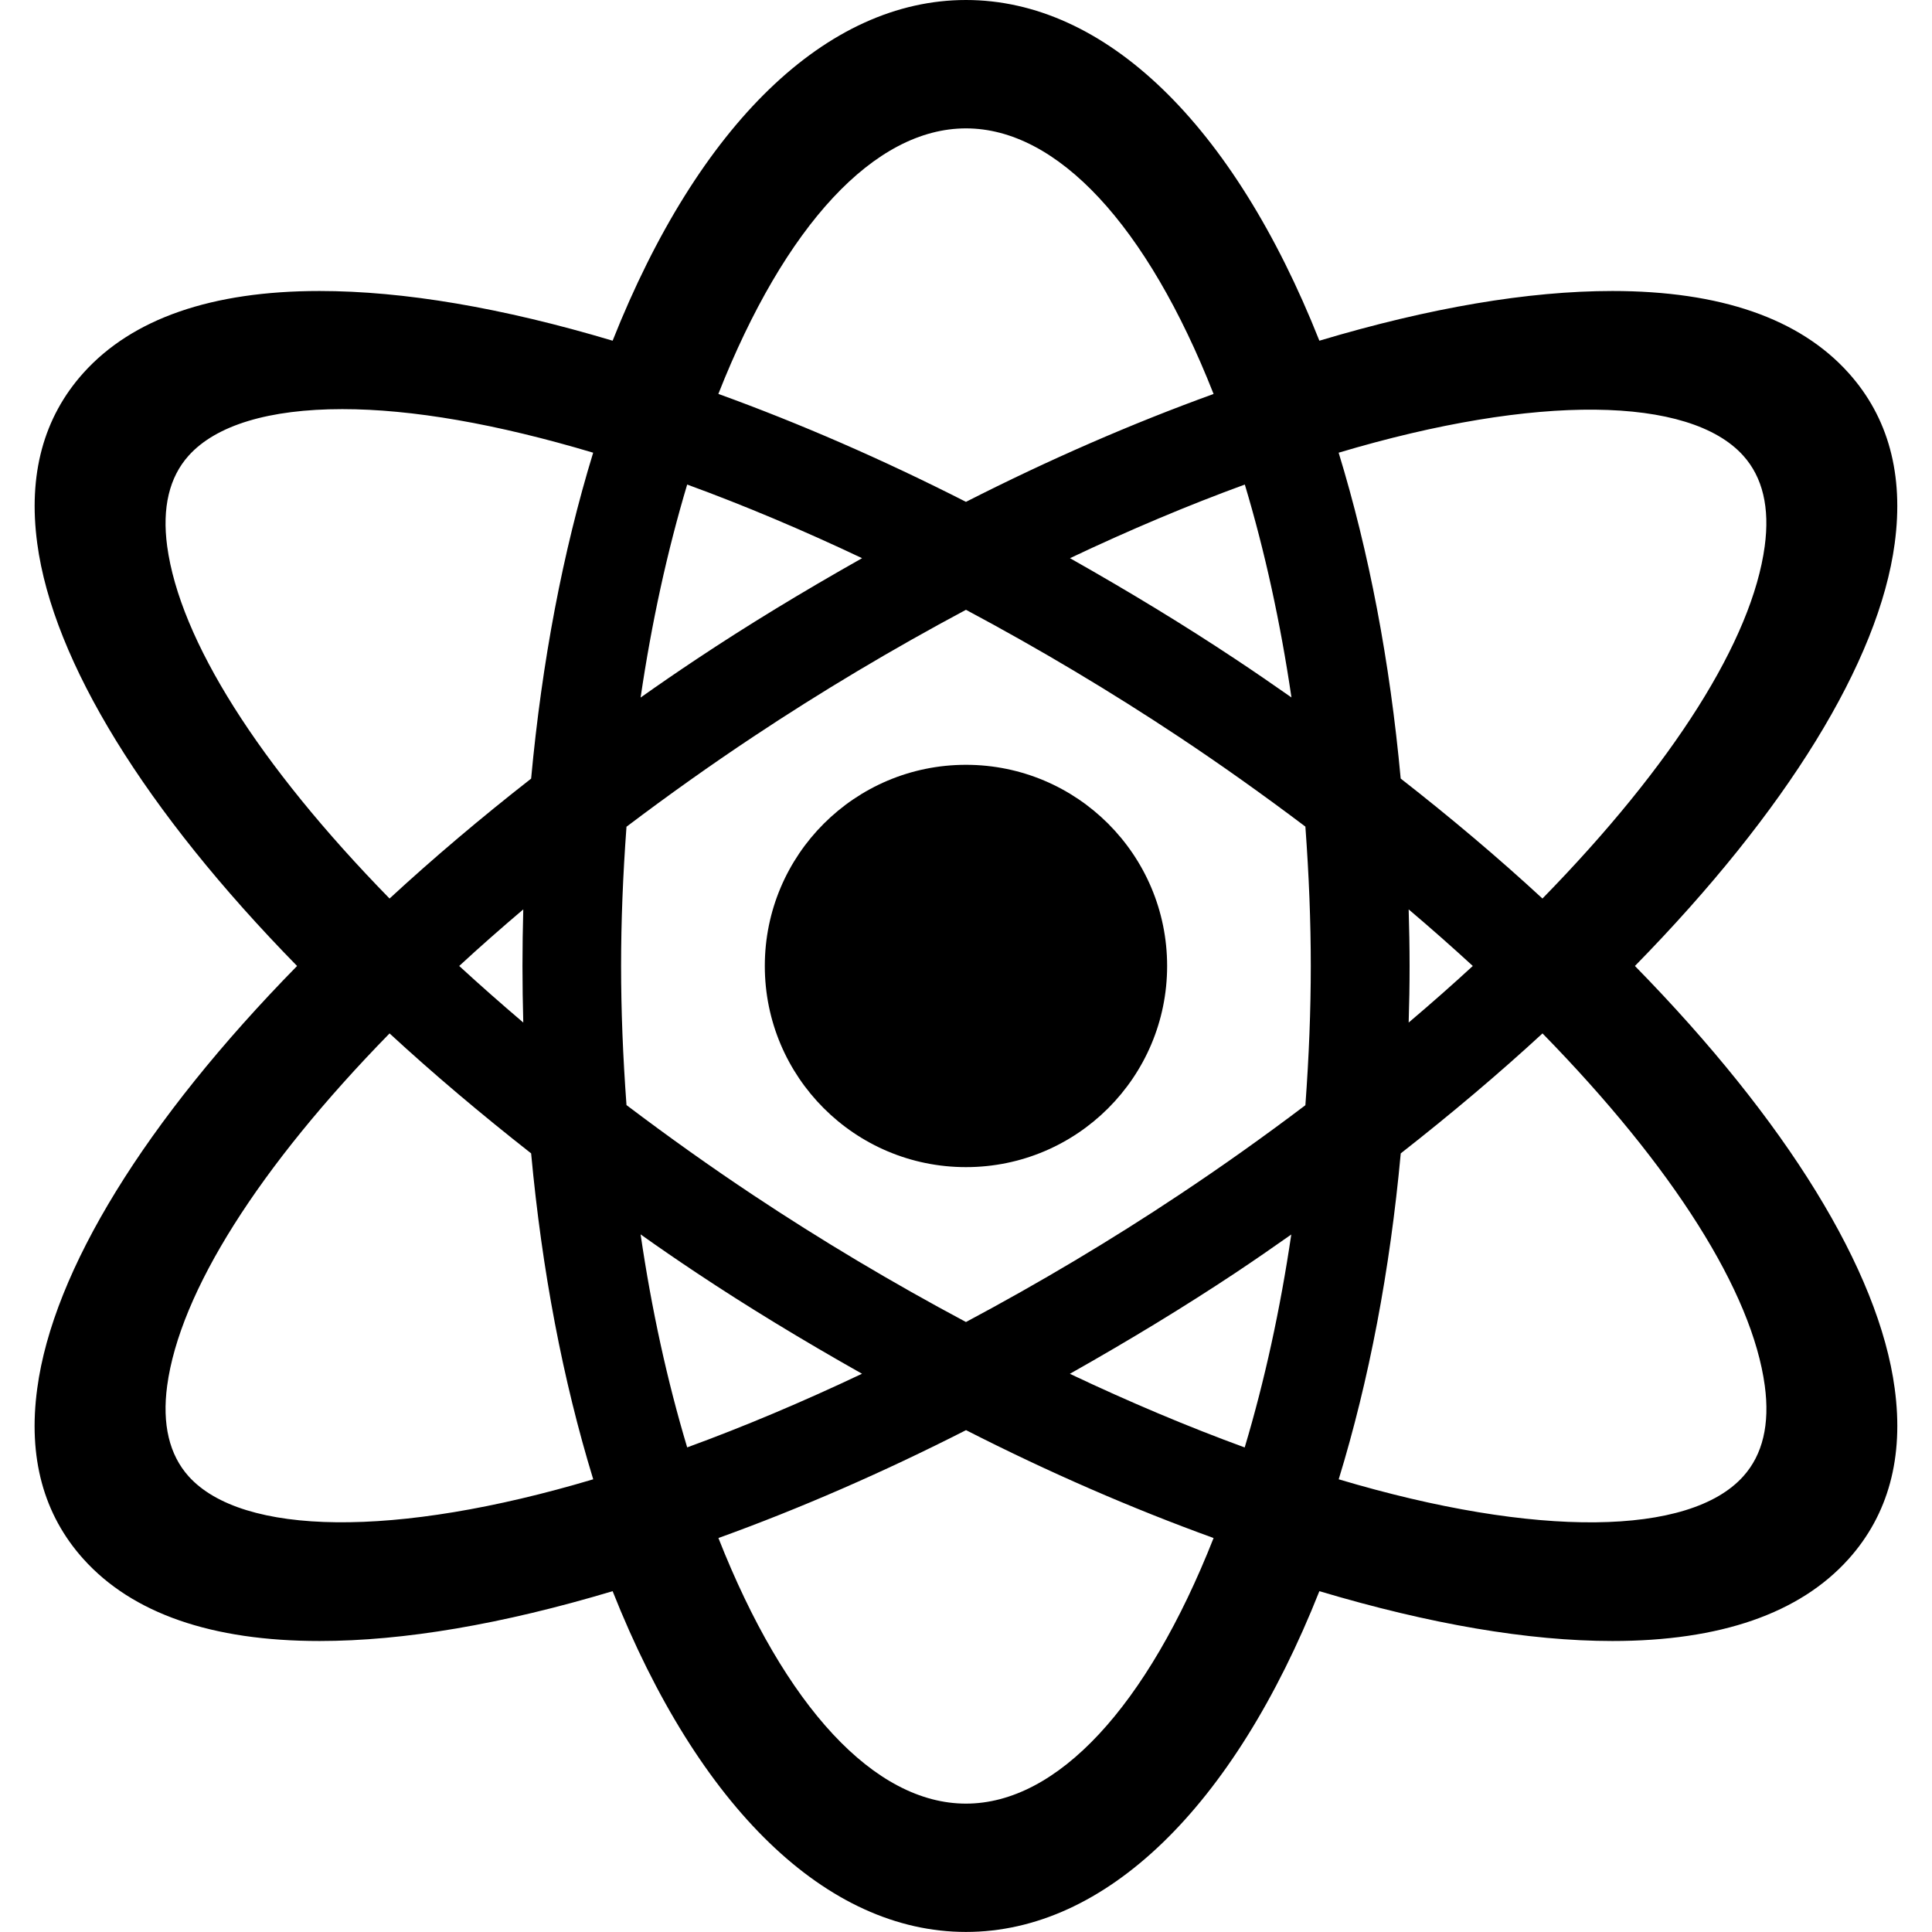
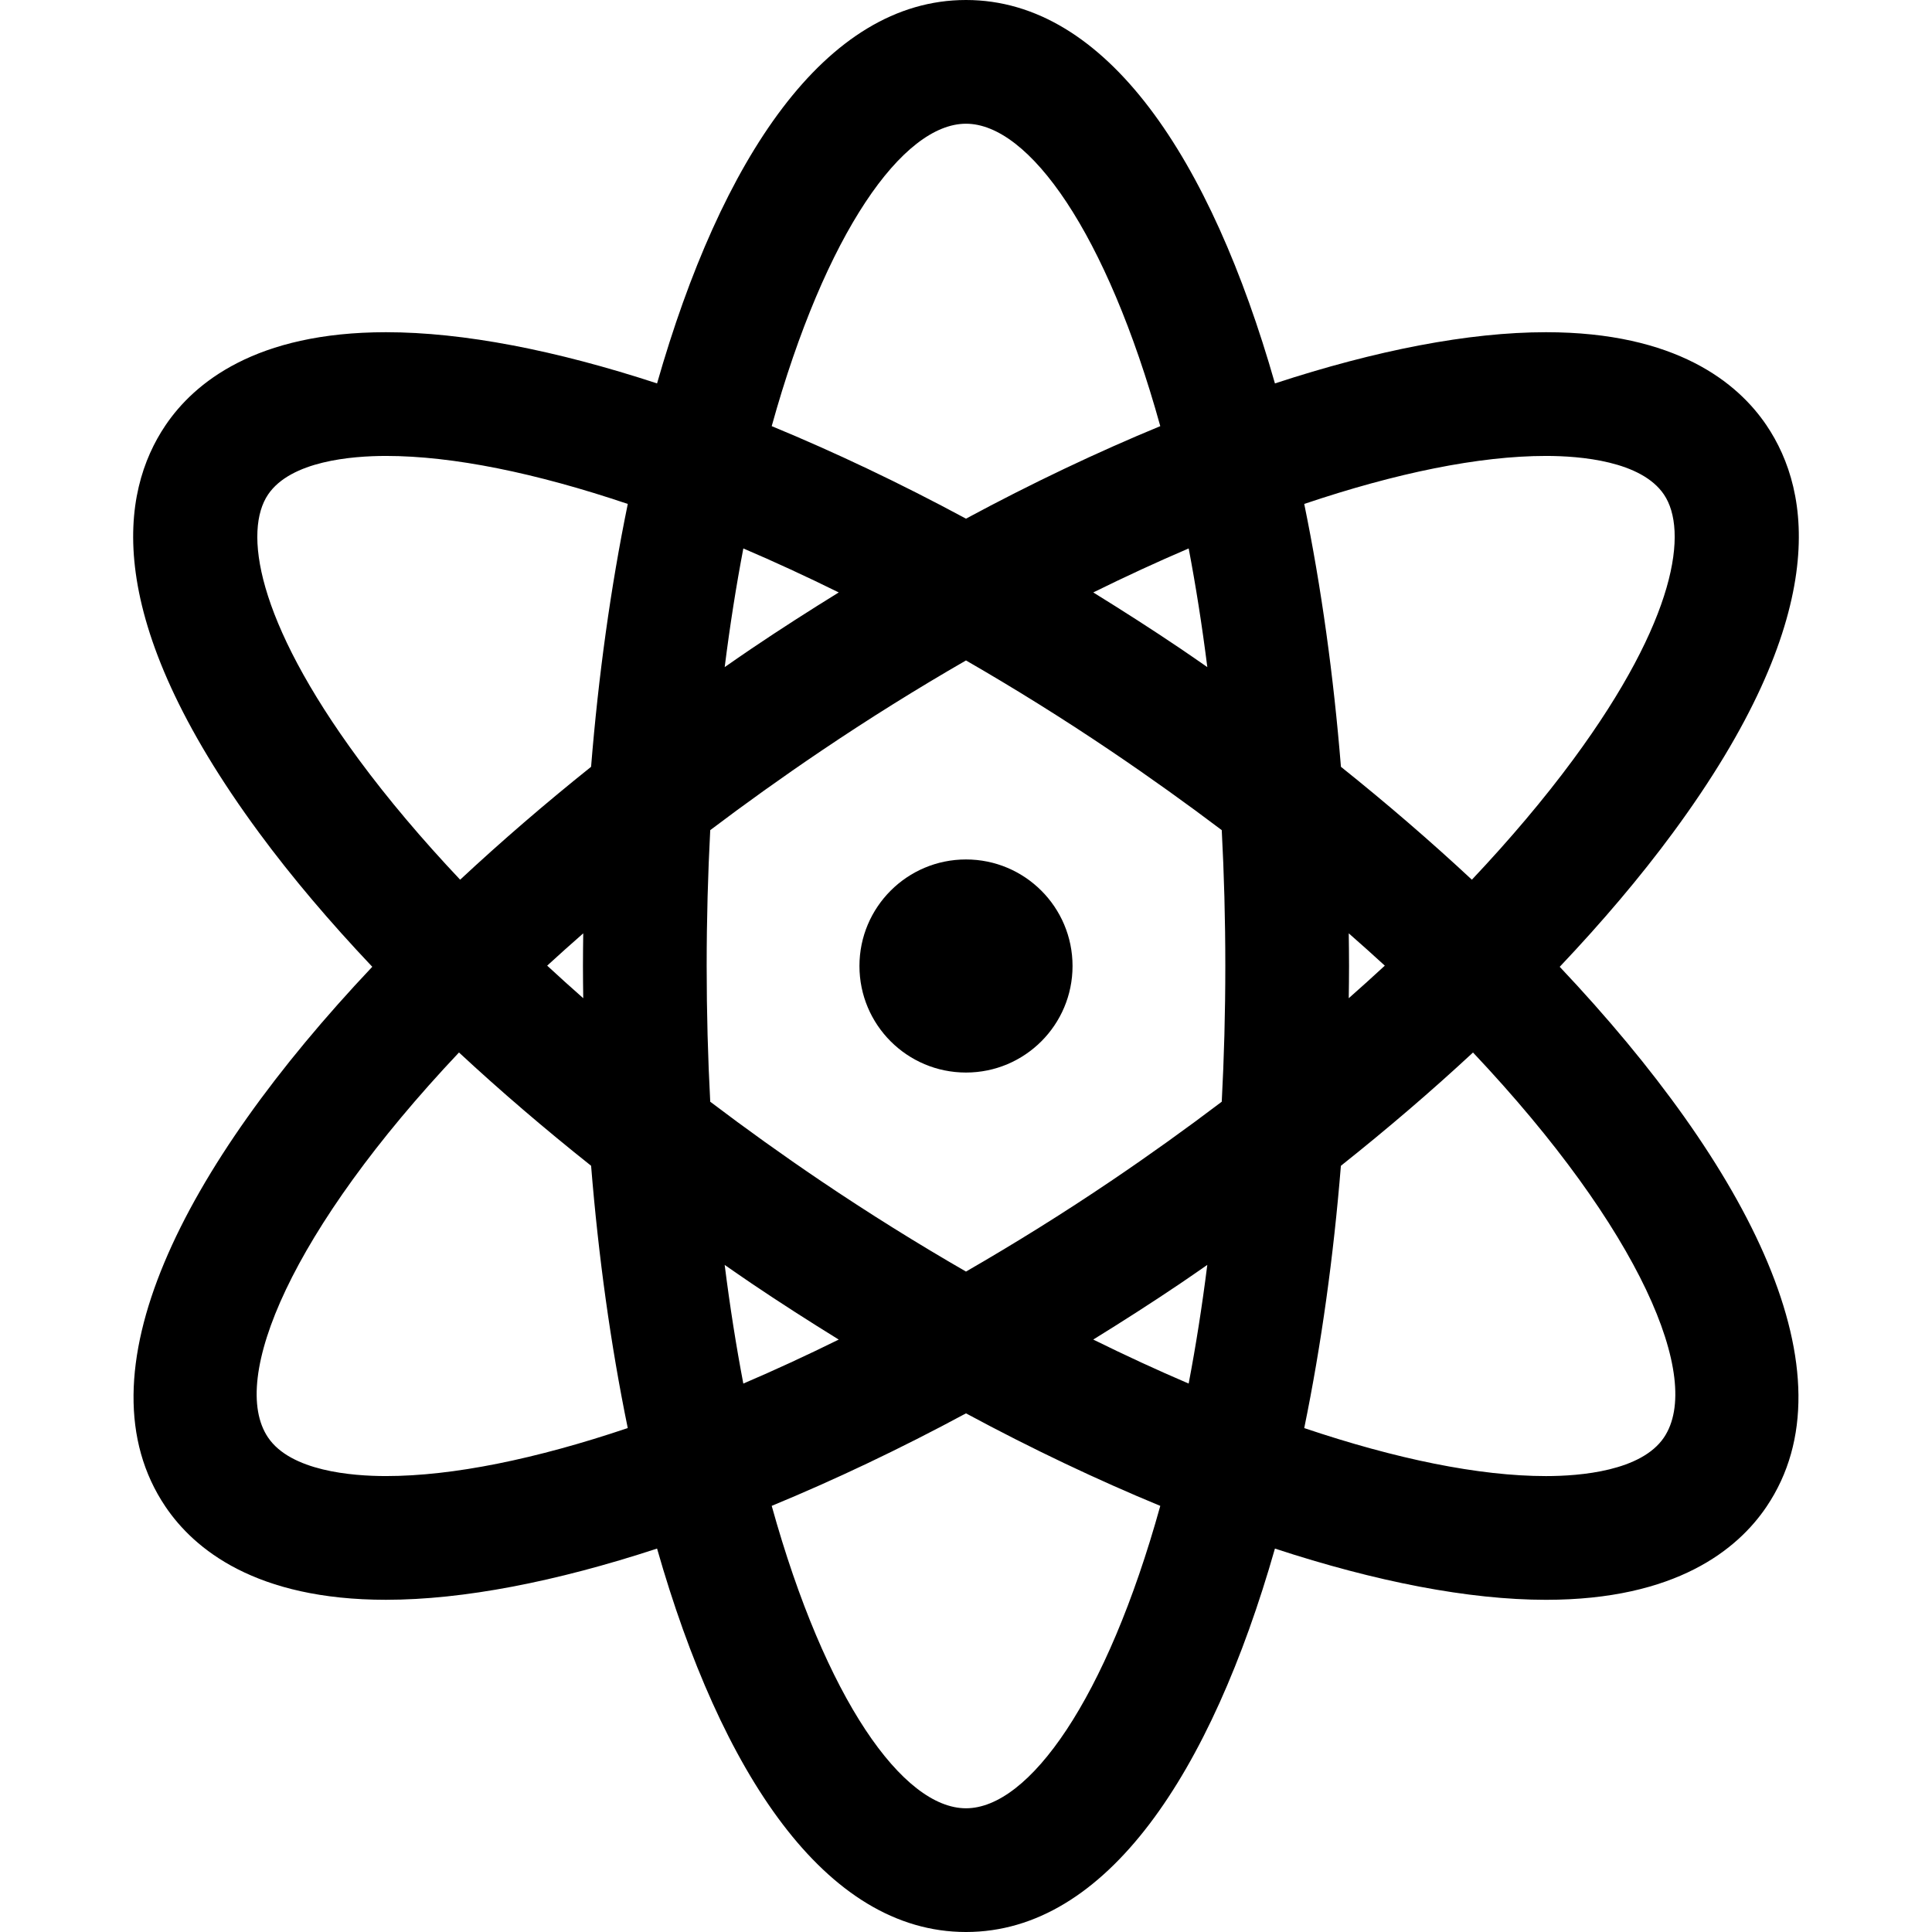
- <svg xmlns="http://www.w3.org/2000/svg" version="1.1" id="Capa_1" x="0px" y="0px" viewBox="0 0 31.483 31.482" style="enable-background:new 0 0 31.483 31.482;" xml:space="preserve">
+ <svg xmlns="http://www.w3.org/2000/svg" version="1.1" id="Capa_1" x="0px" y="0px" viewBox="0 0 573.407 573.407" style="enable-background:new 0 0 573.407 573.407;" xml:space="preserve">
  <g>
-     <g>
-       <path d="M26.642,15.741c2.475-2.526,3.976-4.964,4.233-6.884c0.151-1.122-0.102-2.058-0.753-2.781 c-0.796-0.886-2.091-1.334-3.847-1.334c-1.37,0-2.976,0.272-4.775,0.81C20.098,2.02,18.007,0,15.741,0s-4.356,2.02-5.758,5.552 c-1.8-0.538-3.406-0.81-4.775-0.81c-1.757,0-3.051,0.449-3.848,1.334C0.709,6.8,0.456,7.735,0.607,8.856 c0.257,1.919,1.759,4.358,4.234,6.885c-2.476,2.526-3.977,4.965-4.234,6.884c-0.153,1.122,0.101,2.057,0.753,2.781 c0.797,0.886,2.091,1.335,3.848,1.335c1.368,0,2.974-0.272,4.775-0.812c1.402,3.533,3.493,5.553,5.758,5.553 c2.266,0,4.357-2.021,5.759-5.553c1.802,0.538,3.407,0.812,4.775,0.812c1.756,0,3.051-0.449,3.847-1.334 c0.651-0.724,0.905-1.66,0.753-2.782C30.618,20.706,29.117,18.268,26.642,15.741z M22.955,14.819 c0.361,0.306,0.711,0.615,1.045,0.922c-0.334,0.308-0.684,0.616-1.045,0.922c0.01-0.306,0.015-0.612,0.015-0.922 S22.964,15.124,22.955,14.819z M28.757,8.902c-0.206,1.525-1.489,3.558-3.622,5.74c-0.714-0.659-1.49-1.315-2.31-1.955 c-0.176-1.91-0.516-3.694-1.011-5.31c3.235-0.965,5.721-0.92,6.592,0.047C28.724,7.776,28.842,8.273,28.757,8.902z M22.826,18.795 c0.819-0.641,1.595-1.296,2.31-1.955c2.133,2.182,3.416,4.215,3.622,5.74c0.085,0.629-0.033,1.126-0.352,1.479 c-0.869,0.967-3.355,1.012-6.591,0.047C22.31,22.49,22.65,20.706,22.826,18.795z M21.042,20.117 c-0.18,1.223-0.435,2.387-0.759,3.47c-0.925-0.338-1.88-0.741-2.849-1.2c0.989-0.558,1.874-1.098,2.694-1.642 C20.44,20.537,20.743,20.328,21.042,20.117z M15.741,29.391c-1.486,0-2.949-1.574-4.034-4.328c1.329-0.48,2.685-1.071,4.035-1.758 c1.346,0.686,2.701,1.275,4.034,1.758C18.69,27.816,17.227,29.391,15.741,29.391z M11.354,20.744 c0.815,0.542,1.7,1.082,2.693,1.642c-0.969,0.459-1.924,0.862-2.849,1.2c-0.325-1.083-0.58-2.248-0.759-3.471 C10.738,20.328,11.043,20.537,11.354,20.744z M10.439,11.367c0.18-1.224,0.435-2.388,0.759-3.471 c0.928,0.339,1.884,0.742,2.85,1.2c-0.987,0.557-1.872,1.096-2.694,1.643C11.043,10.946,10.738,11.155,10.439,11.367z M15.741,2.092c1.487,0,2.95,1.574,4.035,4.328c-1.333,0.482-2.688,1.073-4.035,1.758c-1.348-0.686-2.704-1.277-4.035-1.759 C12.792,3.666,14.254,2.092,15.741,2.092z M20.129,10.739c-0.819-0.544-1.704-1.084-2.693-1.643c0.97-0.46,1.926-0.863,2.849-1.2 c0.325,1.082,0.58,2.246,0.76,3.469C20.743,11.154,20.44,10.945,20.129,10.739z M21.36,15.741c0,0.722-0.029,1.465-0.088,2.269 c-0.687,0.52-1.379,1.01-2.058,1.461c-1.105,0.736-2.273,1.432-3.473,2.072c-1.198-0.639-2.365-1.335-3.473-2.072 c-0.682-0.453-1.374-0.945-2.059-1.463c-0.059-0.803-0.088-1.546-0.088-2.268c0-0.721,0.029-1.465,0.088-2.268 c0.688-0.52,1.38-1.011,2.059-1.462c1.105-0.735,2.273-1.432,3.473-2.073c1.196,0.638,2.363,1.335,3.473,2.072 c0.679,0.451,1.371,0.943,2.058,1.461C21.331,14.276,21.36,15.02,21.36,15.741z M8.527,16.663 c-0.357-0.304-0.707-0.612-1.044-0.922c0.335-0.31,0.685-0.617,1.044-0.922c-0.008,0.305-0.013,0.613-0.013,0.922 S8.519,16.357,8.527,16.663z M8.655,12.688c-0.819,0.64-1.594,1.296-2.307,1.954c-2.134-2.183-3.417-4.215-3.624-5.741 C2.64,8.273,2.758,7.776,3.075,7.424C3.52,6.929,4.386,6.667,5.578,6.667c1.135,0,2.51,0.239,4.088,0.71 C9.172,8.992,8.832,10.777,8.655,12.688z M2.724,22.581c0.206-1.524,1.49-3.558,3.624-5.741c0.712,0.657,1.488,1.312,2.307,1.955 c0.177,1.911,0.517,3.695,1.012,5.311c-3.235,0.965-5.721,0.918-6.592-0.047C2.758,23.706,2.64,23.209,2.724,22.581z" />
-       <circle cx="15.741" cy="15.741" r="3.278" />
-     </g>
+     <path d="M524.281,126.219c-8.519-12.601-26.781-27.62-65.447-27.62c-22.943,0-50.44,5.361-80.441,15.196 C359.445,47.424,328.533,0,286.702,0c-41.83,0-72.742,47.424-91.69,113.795c-30-9.835-57.498-15.196-80.441-15.196 c-38.666,0-56.934,15.019-65.447,27.62c-13.39,19.829-19.437,56.916,27.834,121.023c9.651,13.091,20.937,26.389,33.531,39.694 c-56.292,59.597-87.822,121.085-61.365,160.253c8.519,12.601,26.775,27.619,65.441,27.619c22.944,0,50.447-5.361,80.447-15.202 c18.948,66.378,49.86,113.802,91.69,113.802c41.831,0,72.743-47.431,91.69-113.796c30.001,9.835,57.504,15.196,80.448,15.202 c0,0,0,0,0.006,0c38.66,0,56.922-15.019,65.435-27.619c26.457-39.162-5.073-100.655-61.365-160.252 c12.596-13.305,23.881-26.61,33.531-39.695C543.718,183.141,537.677,146.047,524.281,126.219z M358.325,197.994 c-2.656-1.842-5.306-3.69-7.98-5.496c-8.586-5.802-17.222-11.315-25.869-16.665c9.578-4.725,19.027-9.088,28.317-13.06 C354.904,173.869,356.764,185.625,358.325,197.994z M400.302,277.009c3.666,3.213,7.252,6.414,10.704,9.59 c-3.501,3.231-7.051,6.45-10.704,9.663c0.043-3.188,0.086-6.377,0.086-9.56C400.388,283.478,400.345,280.241,400.302,277.009z M363.667,286.703c0,13.923-0.373,27.345-1.059,40.282c-10.557,7.999-21.512,15.856-32.827,23.501 c-14.248,9.627-28.685,18.61-43.08,26.909c-14.394-8.299-28.832-17.289-43.079-26.909c-11.316-7.645-22.271-15.502-32.828-23.501 c-0.686-12.932-1.059-26.353-1.059-40.282c0-13.941,0.38-27.38,1.059-40.324c10.343-7.815,21.273-15.649,32.828-23.452 c14.247-9.626,28.685-18.611,43.079-26.91c14.395,8.299,28.832,17.289,43.08,26.91c11.554,7.803,22.479,15.637,32.827,23.452 C363.294,259.323,363.667,272.762,363.667,286.703z M352.787,410.634c-9.284-3.973-18.739-8.336-28.317-13.061 c8.647-5.349,17.283-10.863,25.869-16.665c2.687-1.817,5.33-3.653,7.98-5.495C356.764,387.787,354.904,399.544,352.787,410.634z M215.08,375.419c2.65,1.836,5.294,3.678,7.98,5.496c8.586,5.802,17.222,11.315,25.87,16.664 c-9.578,4.725-19.027,9.082-28.317,13.061C218.501,399.544,216.64,387.787,215.08,375.419z M173.103,296.263 c-3.653-3.213-7.203-6.432-10.704-9.663c3.458-3.176,7.038-6.377,10.704-9.59c-0.042,3.231-0.085,6.469-0.085,9.694 C173.017,289.886,173.06,293.074,173.103,296.263z M220.618,162.773c9.284,3.972,18.74,8.335,28.317,13.06 c-8.647,5.349-17.283,10.863-25.869,16.665c-2.674,1.806-5.331,3.654-7.98,5.496C216.64,185.625,218.501,173.869,220.618,162.773z M286.702,36.72c18.709,0,41.702,32.277,57.664,89.756c-18.74,7.742-38.079,16.91-57.664,27.46 c-19.584-10.551-38.923-19.718-57.663-27.46C245,68.997,267.993,36.72,286.702,36.72z M106.517,225.455 C75.69,183.649,72.38,157.4,79.559,146.776c6.732-9.963,24.829-11.457,35.019-11.457c19.866,0,44.505,5.061,71.745,14.247 c-5.08,24.737-8.721,51.114-10.894,78.018c-13.556,10.844-26.585,22.068-38.862,33.507 C125.269,249.114,115.159,237.174,106.517,225.455z M114.565,438.088c-10.184,0-28.281-1.487-35.013-11.457 c-11.701-17.313,6.946-61.585,56.671-114.26c12.234,11.358,25.349,22.607,39.211,33.623c2.172,26.842,5.808,53.164,10.881,77.847 C159.076,433.026,134.431,438.088,114.565,438.088z M286.702,536.688c-18.709,0-41.695-32.277-57.663-89.757 c18.739-7.741,38.079-16.903,57.663-27.454c19.584,10.551,38.923,19.719,57.664,27.461 C328.404,504.416,305.412,536.688,286.702,536.688z M493.852,426.638c-6.731,9.963-24.822,11.456-35.006,11.456 c-0.006,0-0.006,0-0.006,0c-19.872,0-44.512-5.062-71.751-14.247c5.067-24.682,8.708-51.004,10.881-77.847 c13.862-11.016,26.978-22.265,39.211-33.623C486.906,365.052,505.547,409.317,493.852,426.638z M436.844,261.091 c-12.276-11.438-25.306-22.663-38.861-33.507c-2.173-26.903-5.814-53.28-10.894-78.018c27.24-9.186,51.879-14.247,71.744-14.247 c10.19,0,28.287,1.487,35.019,11.457c7.179,10.624,3.868,36.873-26.958,78.679C458.247,237.174,448.136,249.114,436.844,261.091z" />
+     <circle cx="286.702" cy="286.703" r="31.622" />
  </g>
</svg>
